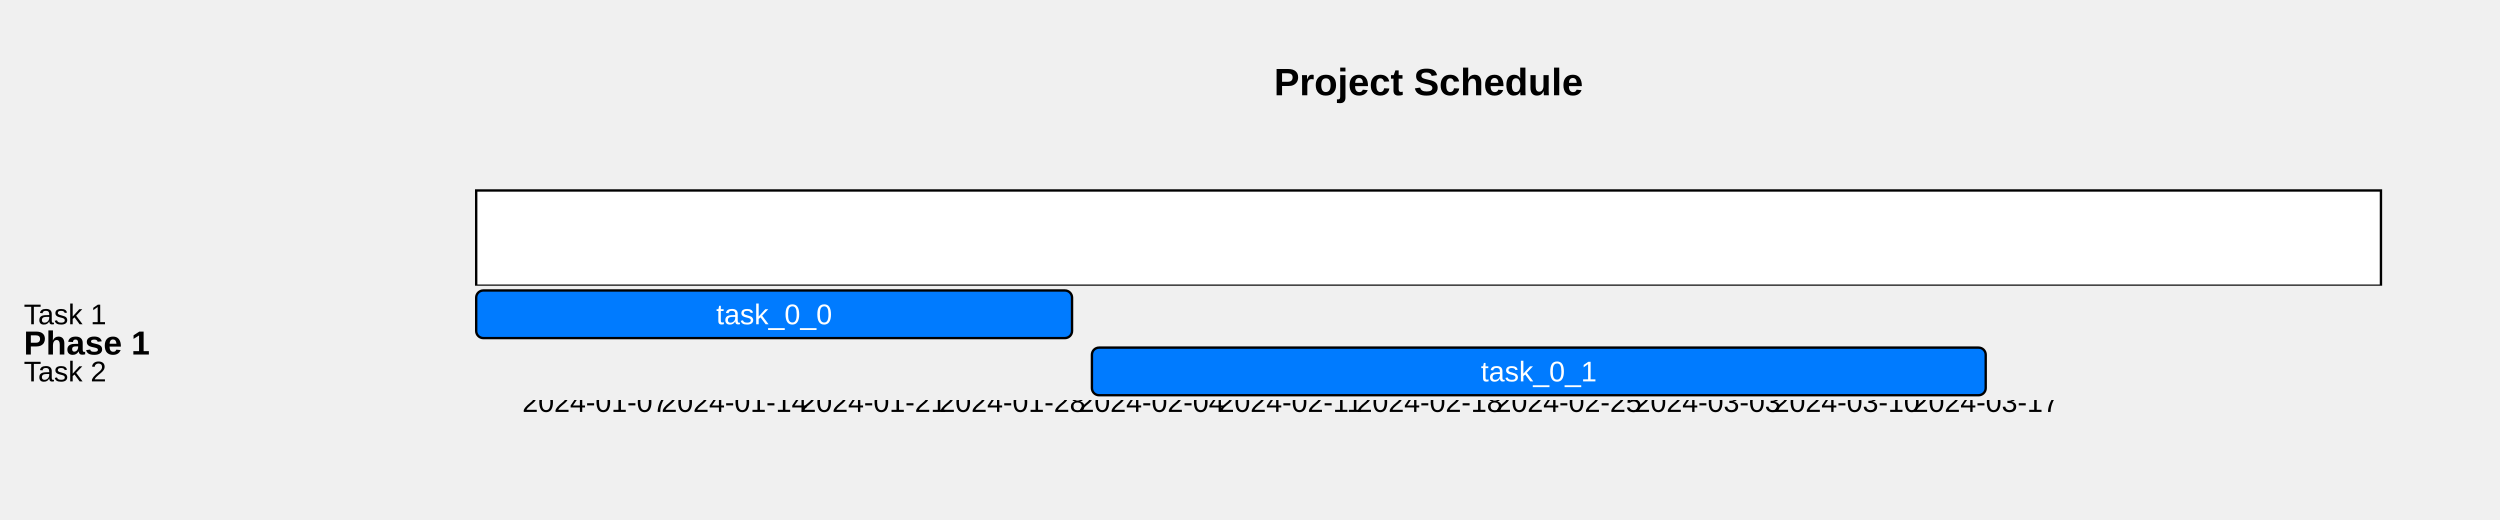
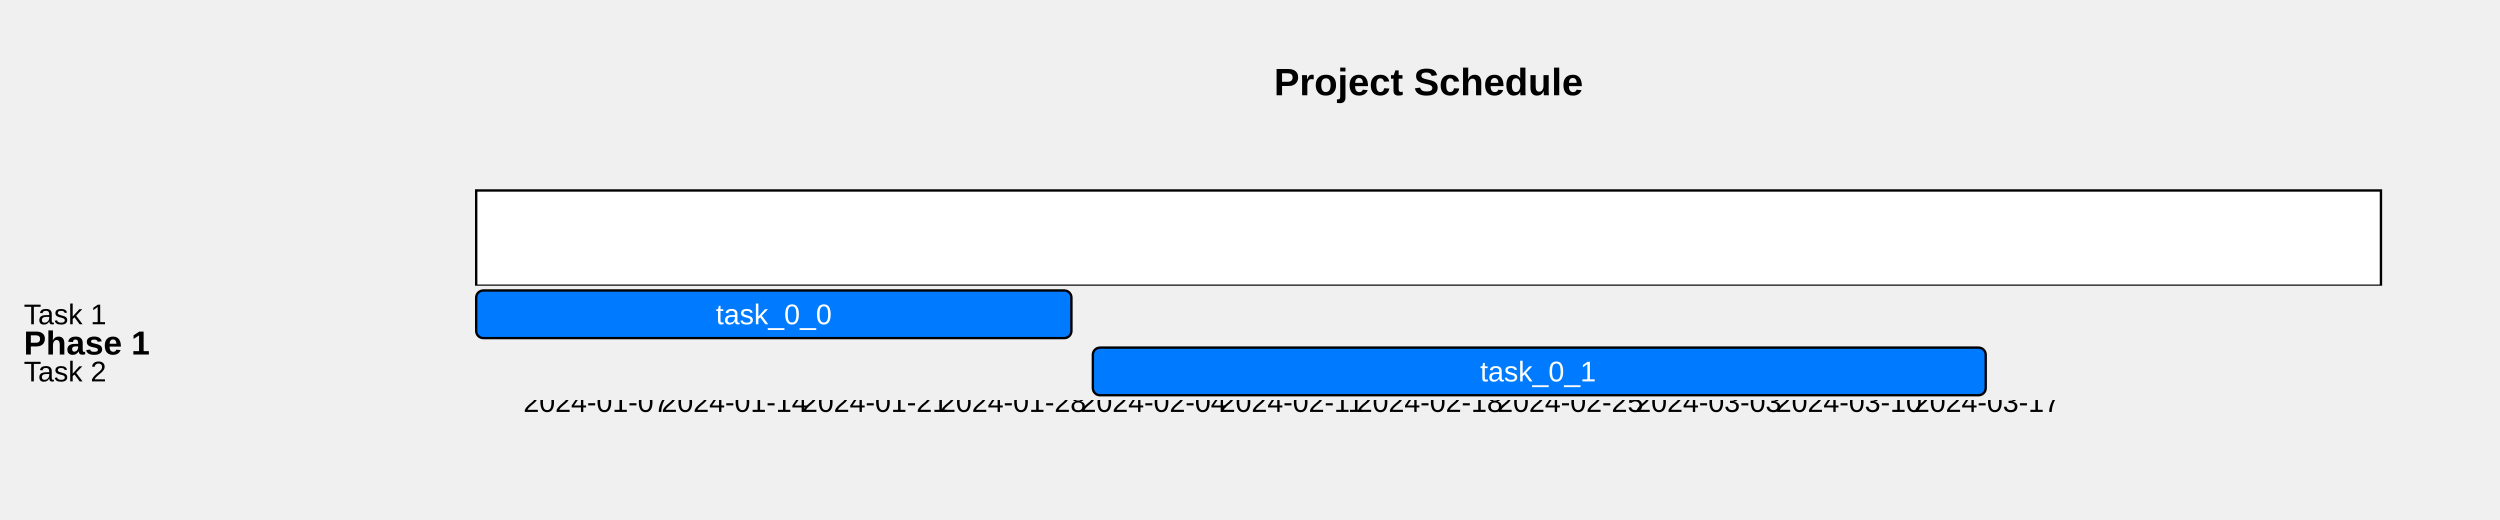
<svg xmlns="http://www.w3.org/2000/svg" width="1050.0" height="218.0" viewBox="0 0 1050 218" version="1.2" baseProfile="tiny">
  <text fill="#000000" x="600.0" y="40.0" text-anchor="middle" font-family="Arial, Helvetica, sans-serif" font-size="16.0" font-weight="bold">Project Schedule</text>
  <rect fill="#ffffff" stroke="#000000" stroke-width="1" x="200.0" y="80.0" width="800.0" height="40.0" />
-   <text fill="#000000" x="250.053" y="173.0" text-anchor="middle" font-family="Arial, Helvetica, sans-serif" font-size="12.0">2024-01-07</text>
-   <text fill="#000000" x="308.447" y="173.0" text-anchor="middle" font-family="Arial, Helvetica, sans-serif" font-size="12.0">2024-01-14</text>
-   <text fill="#000000" x="366.842" y="173.0" text-anchor="middle" font-family="Arial, Helvetica, sans-serif" font-size="12.0">2024-01-21</text>
-   <text fill="#000000" x="425.237" y="173.0" text-anchor="middle" font-family="Arial, Helvetica, sans-serif" font-size="12.0">2024-01-28</text>
-   <text fill="#000000" x="483.632" y="173.0" text-anchor="middle" font-family="Arial, Helvetica, sans-serif" font-size="12.0">2024-02-04</text>
-   <text fill="#000000" x="542.026" y="173.0" text-anchor="middle" font-family="Arial, Helvetica, sans-serif" font-size="12.0">2024-02-11</text>
-   <text fill="#000000" x="600.421" y="173.0" text-anchor="middle" font-family="Arial, Helvetica, sans-serif" font-size="12.0">2024-02-18</text>
-   <text fill="#000000" x="658.816" y="173.0" text-anchor="middle" font-family="Arial, Helvetica, sans-serif" font-size="12.0">2024-02-25</text>
-   <text fill="#000000" x="717.211" y="173.0" text-anchor="middle" font-family="Arial, Helvetica, sans-serif" font-size="12.0">2024-03-03</text>
-   <text fill="#000000" x="775.605" y="173.0" text-anchor="middle" font-family="Arial, Helvetica, sans-serif" font-size="12.0">2024-03-10</text>
-   <text fill="#000000" x="834.0" y="173.0" text-anchor="middle" font-family="Arial, Helvetica, sans-serif" font-size="12.0">2024-03-17</text>
-   <line stroke="#000000" stroke-width="1" x1="250.053" y1="120.0" x2="250.053" y2="168.0" stroke-dasharray="2,2" />
-   <line stroke="#000000" stroke-width="1" x1="308.447" y1="120.0" x2="308.447" y2="168.0" stroke-dasharray="2,2" />
-   <line stroke="#000000" stroke-width="1" x1="366.842" y1="120.0" x2="366.842" y2="168.0" stroke-dasharray="2,2" />
-   <line stroke="#000000" stroke-width="1" x1="425.237" y1="120.0" x2="425.237" y2="168.0" stroke-dasharray="2,2" />
-   <line stroke="#000000" stroke-width="1" x1="483.632" y1="120.0" x2="483.632" y2="168.0" stroke-dasharray="2,2" />
-   <line stroke="#000000" stroke-width="1" x1="542.026" y1="120.0" x2="542.026" y2="168.0" stroke-dasharray="2,2" />
-   <line stroke="#000000" stroke-width="1" x1="600.421" y1="120.0" x2="600.421" y2="168.0" stroke-dasharray="2,2" />
-   <line stroke="#000000" stroke-width="1" x1="658.816" y1="120.0" x2="658.816" y2="168.0" stroke-dasharray="2,2" />
-   <line stroke="#000000" stroke-width="1" x1="717.211" y1="120.0" x2="717.211" y2="168.0" stroke-dasharray="2,2" />
-   <line stroke="#000000" stroke-width="1" x1="775.605" y1="120.0" x2="775.605" y2="168.0" stroke-dasharray="2,2" />
-   <line stroke="#000000" stroke-width="1" x1="834.0" y1="120.0" x2="834.0" y2="168.0" stroke-dasharray="2,2" />
+   <text fill="#000000" x="250.5" y="173.0" text-anchor="middle" font-family="Arial, Helvetica, sans-serif" font-size="12.0">2024-01-07</text>
+   <text fill="#000000" x="308.5" y="173.0" text-anchor="middle" font-family="Arial, Helvetica, sans-serif" font-size="12.0">2024-01-14</text>
+   <text fill="#000000" x="367.5" y="173.0" text-anchor="middle" font-family="Arial, Helvetica, sans-serif" font-size="12.0">2024-01-21</text>
+   <text fill="#000000" x="425.5" y="173.0" text-anchor="middle" font-family="Arial, Helvetica, sans-serif" font-size="12.0">2024-01-28</text>
+   <text fill="#000000" x="484.5" y="173.0" text-anchor="middle" font-family="Arial, Helvetica, sans-serif" font-size="12.0">2024-02-04</text>
+   <text fill="#000000" x="542.5" y="173.0" text-anchor="middle" font-family="Arial, Helvetica, sans-serif" font-size="12.0">2024-02-11</text>
+   <text fill="#000000" x="600.5" y="173.0" text-anchor="middle" font-family="Arial, Helvetica, sans-serif" font-size="12.0">2024-02-18</text>
+   <text fill="#000000" x="659.5" y="173.0" text-anchor="middle" font-family="Arial, Helvetica, sans-serif" font-size="12.0">2024-02-25</text>
+   <text fill="#000000" x="717.5" y="173.0" text-anchor="middle" font-family="Arial, Helvetica, sans-serif" font-size="12.0">2024-03-03</text>
+   <text fill="#000000" x="776.5" y="173.0" text-anchor="middle" font-family="Arial, Helvetica, sans-serif" font-size="12.0">2024-03-10</text>
+   <text fill="#000000" x="834.5" y="173.0" text-anchor="middle" font-family="Arial, Helvetica, sans-serif" font-size="12.0">2024-03-17</text>
+   <line stroke="#000000" stroke-width="1" x1="250.5" y1="120.0" x2="250.5" y2="168.0" stroke-dasharray="2,2" />
+   <line stroke="#000000" stroke-width="1" x1="308.5" y1="120.0" x2="308.5" y2="168.0" stroke-dasharray="2,2" />
+   <line stroke="#000000" stroke-width="1" x1="367.5" y1="120.0" x2="367.5" y2="168.0" stroke-dasharray="2,2" />
+   <line stroke="#000000" stroke-width="1" x1="425.5" y1="120.0" x2="425.5" y2="168.0" stroke-dasharray="2,2" />
+   <line stroke="#000000" stroke-width="1" x1="484.5" y1="120.0" x2="484.5" y2="168.0" stroke-dasharray="2,2" />
+   <line stroke="#000000" stroke-width="1" x1="542.5" y1="120.0" x2="542.5" y2="168.0" stroke-dasharray="2,2" />
+   <line stroke="#000000" stroke-width="1" x1="600.5" y1="120.0" x2="600.5" y2="168.0" stroke-dasharray="2,2" />
+   <line stroke="#000000" stroke-width="1" x1="659.5" y1="120.0" x2="659.5" y2="168.0" stroke-dasharray="2,2" />
+   <line stroke="#000000" stroke-width="1" x1="717.5" y1="120.0" x2="717.5" y2="168.0" stroke-dasharray="2,2" />
+   <line stroke="#000000" stroke-width="1" x1="776.5" y1="120.0" x2="776.5" y2="168.0" stroke-dasharray="2,2" />
+   <line stroke="#000000" stroke-width="1" x1="834.5" y1="120.0" x2="834.5" y2="168.0" stroke-dasharray="2,2" />
  <rect fill="#f0f0f0" stroke="none" x="0.0" y="120.0" width="1050.0" height="48.0" />
  <text fill="#000000" x="10.0" y="148.9" font-family="Arial, Helvetica, sans-serif" font-size="14.0" font-weight="bold">Phase 1</text>
  <text fill="#000000" x="10.0" y="136.2" font-family="Arial, Helvetica, sans-serif" font-size="12.0">Task 1</text>
-   <rect fill="#007bff" stroke="#000000" stroke-width="1" x="200.0" y="122.0" width="250.263" height="20.0" rx="3.0" ry="3.0" />
-   <text fill="#ffffff" x="325.132" y="136.2" text-anchor="middle" font-family="Arial, Helvetica, sans-serif" font-size="12.0">task_0_0</text>
+   <rect fill="#007bff" stroke="#000000" stroke-width="1" x="200.0" y="122.0" width="250.0" height="20.0" rx="3.0" ry="3.0" />
+   <text fill="#ffffff" x="325.0" y="136.2" text-anchor="middle" font-family="Arial, Helvetica, sans-serif" font-size="12.0">task_0_0</text>
  <text fill="#000000" x="10.0" y="160.2" font-family="Arial, Helvetica, sans-serif" font-size="12.0">Task 2</text>
-   <rect fill="#007bff" stroke="#000000" stroke-width="1" x="458.605" y="146.0" width="375.395" height="20.0" rx="3.0" ry="3.0" />
-   <text fill="#ffffff" x="646.303" y="160.2" text-anchor="middle" font-family="Arial, Helvetica, sans-serif" font-size="12.0">task_0_1</text>
+   <rect fill="#007bff" stroke="#000000" stroke-width="1" x="459.0" y="146.0" width="375.0" height="20.0" rx="3.0" ry="3.0" />
+   <text fill="#ffffff" x="646.0" y="160.2" text-anchor="middle" font-family="Arial, Helvetica, sans-serif" font-size="12.0">task_0_1</text>
</svg>
